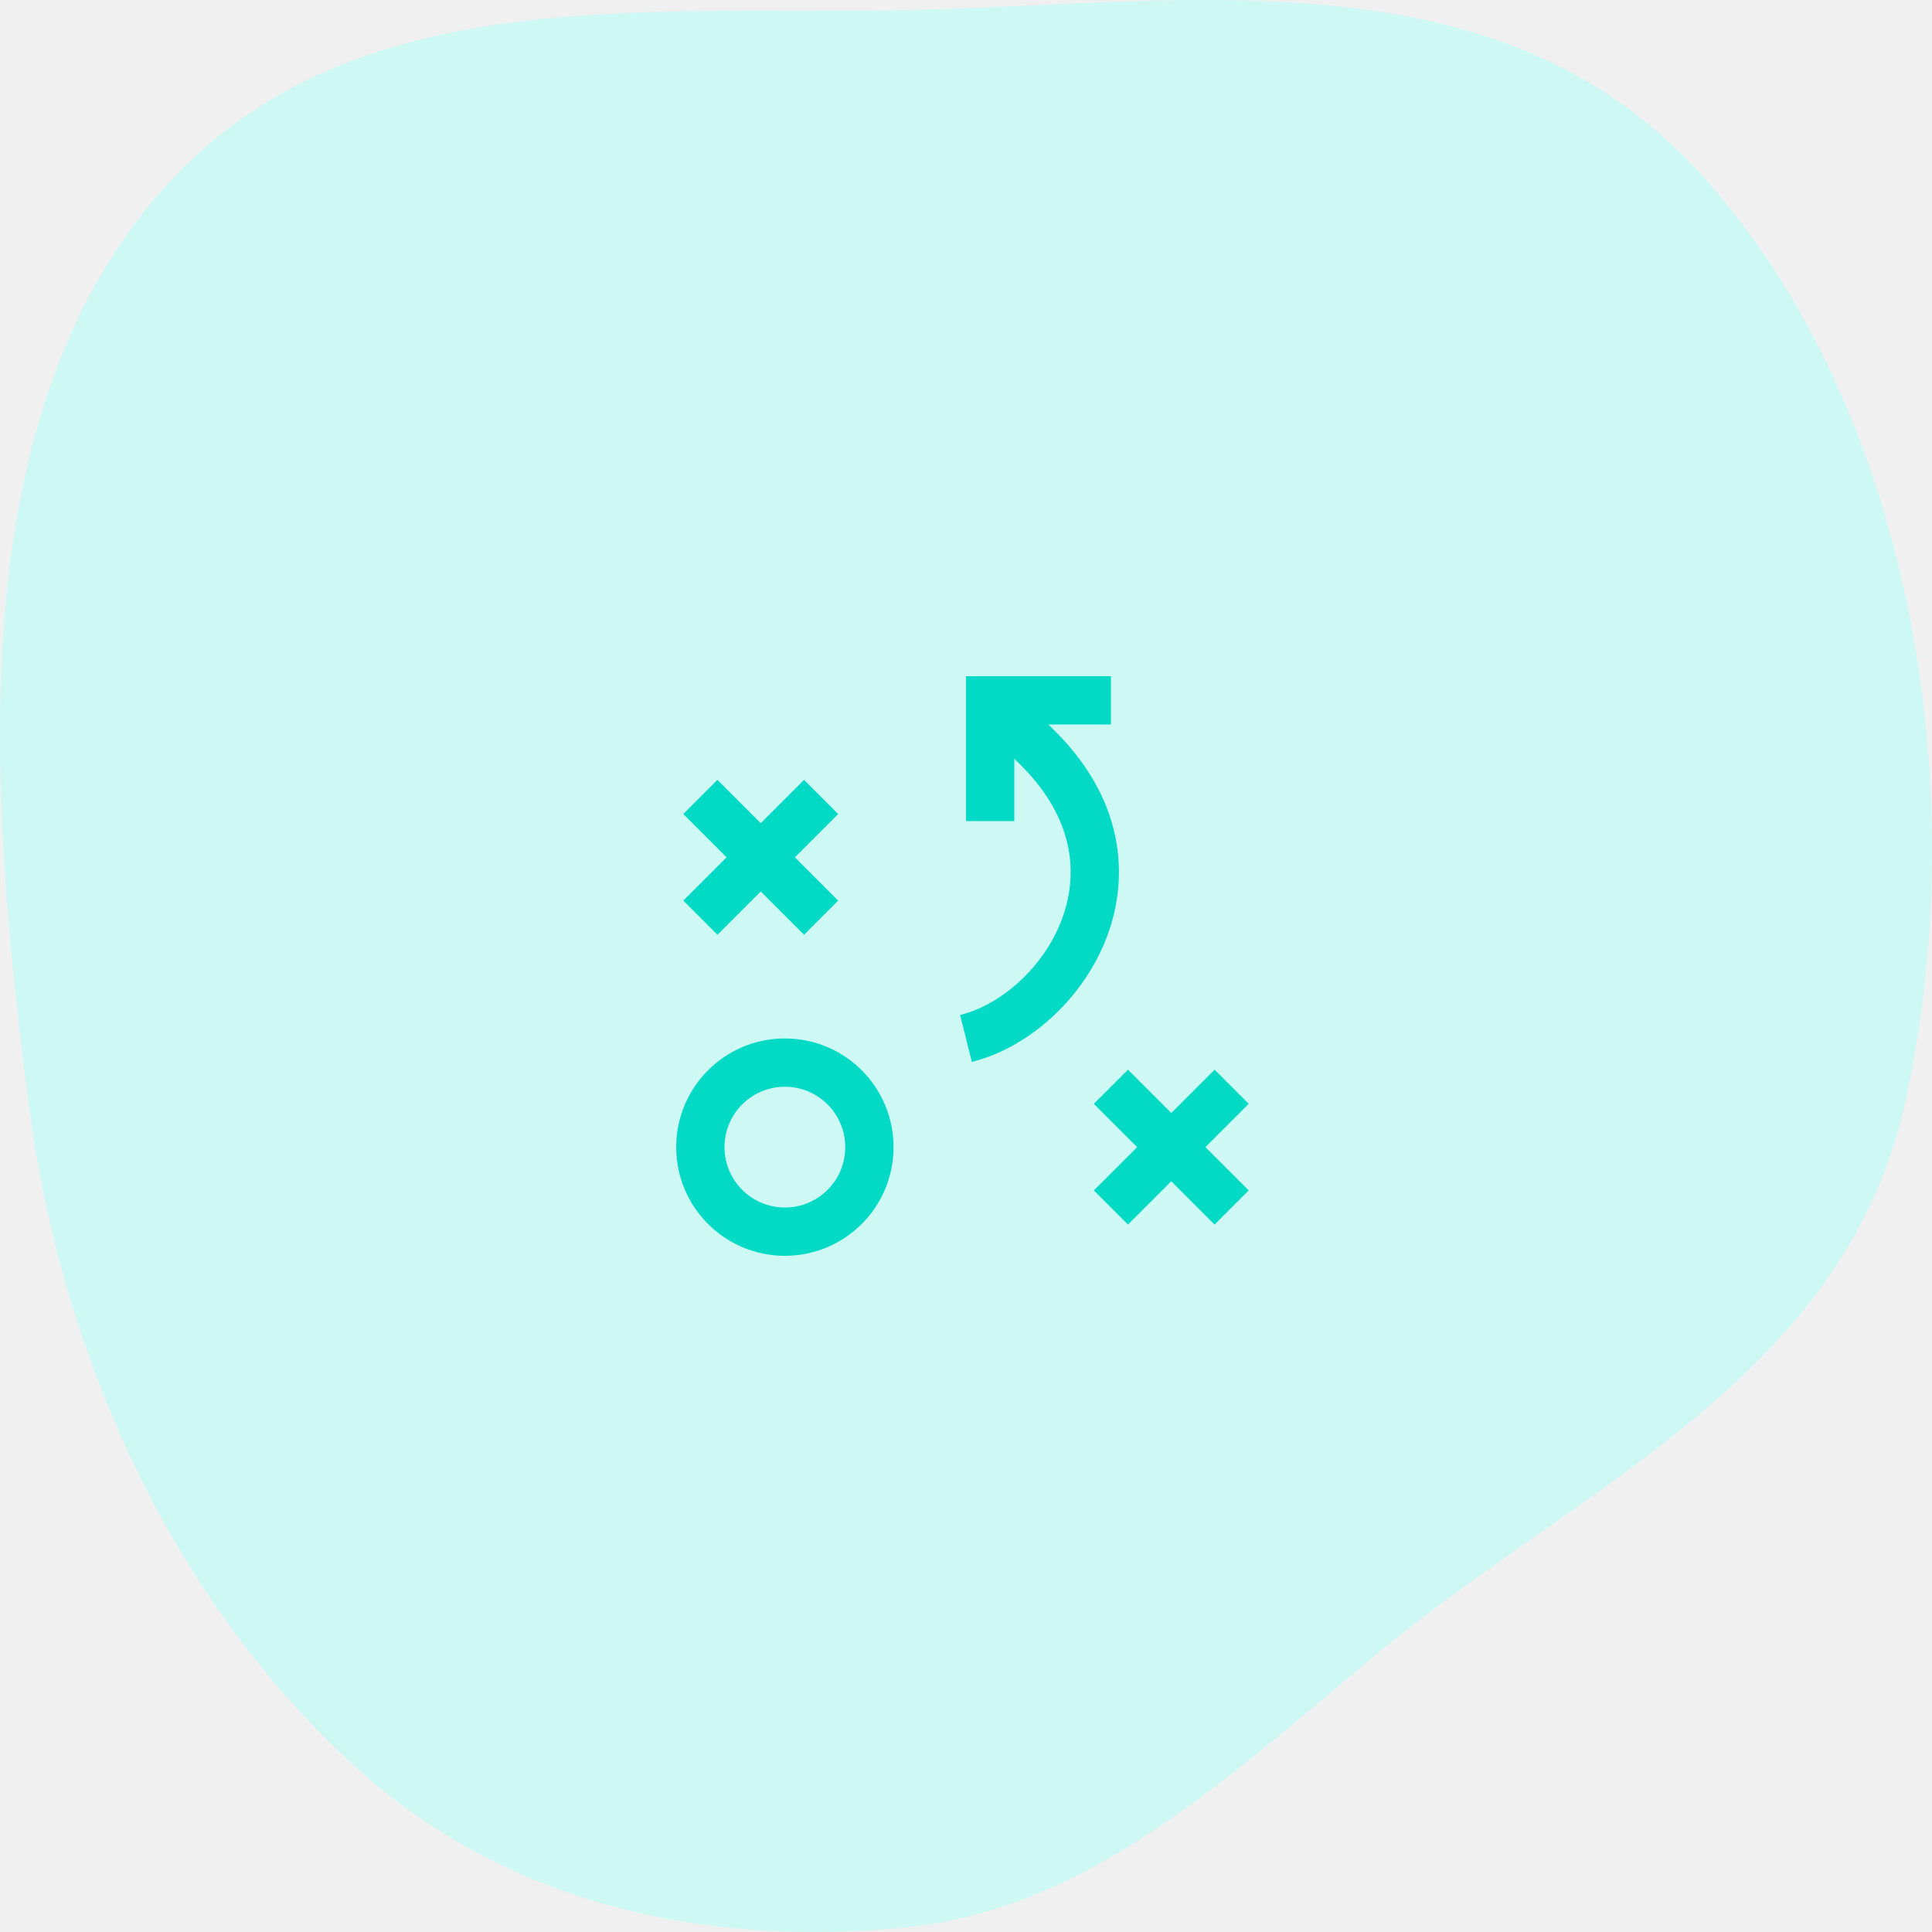
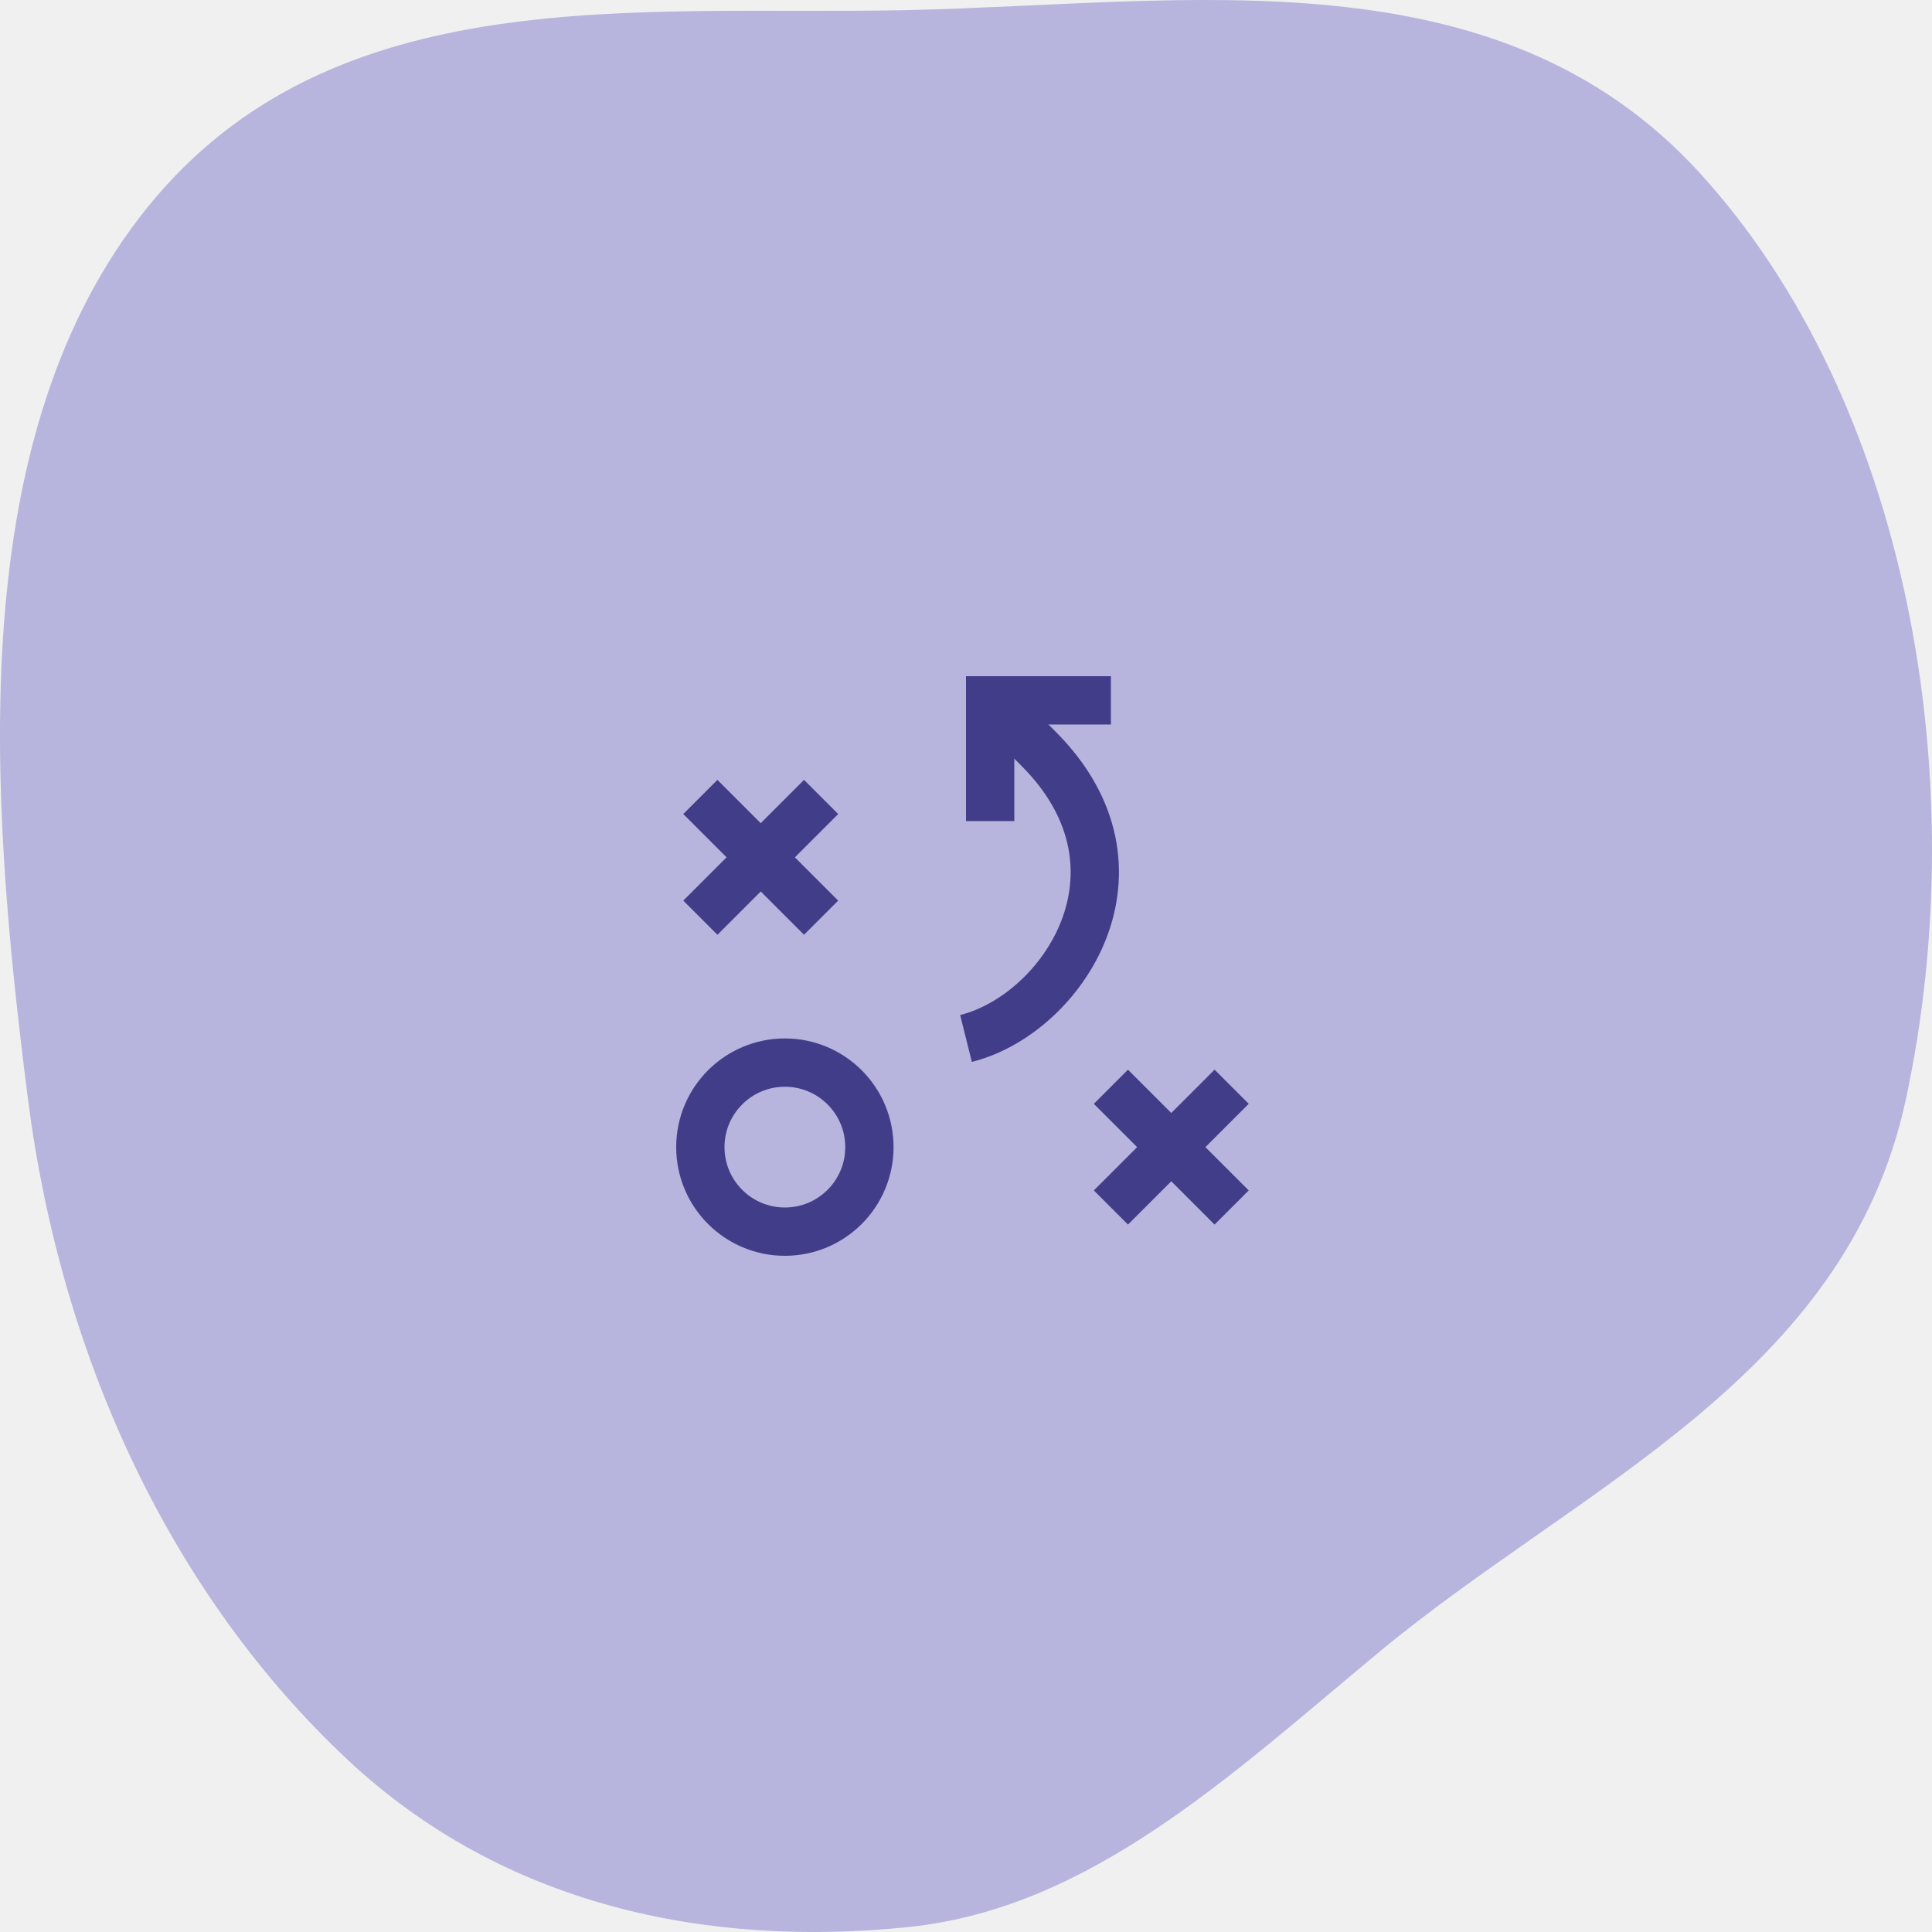
<svg xmlns="http://www.w3.org/2000/svg" width="240" height="240" viewBox="0 0 240 240" fill="none">
-   <path fillRule="evenodd" clipRule="evenodd" d="M112.901 1.251C147.447 0.484 185.839 -6.185 211.113 21.448C236.841 49.577 245.388 96.657 236.735 136.643C229.259 171.193 196.162 184.616 171.35 205.199C152.874 220.528 135.444 237.034 112.901 239.376C88.037 241.958 62.582 236.818 43.095 218.521C21.383 198.135 7.632 168.9 3.49 136.643C-1.45 98.172 -4.478 53.966 18.34 25.73C41.425 -2.835 79.351 1.996 112.901 1.251Z" fill="#CDF8F4" />
+   <path fillRule="evenodd" clipRule="evenodd" d="M112.901 1.251C147.447 0.484 185.839 -6.185 211.113 21.448C236.841 49.577 245.388 96.657 236.735 136.643C229.259 171.193 196.162 184.616 171.35 205.199C152.874 220.528 135.444 237.034 112.901 239.376C88.037 241.958 62.582 236.818 43.095 218.521C21.383 198.135 7.632 168.9 3.49 136.643C-1.45 98.172 -4.478 53.966 18.34 25.73C41.425 -2.835 79.351 1.996 112.901 1.251Z" fill="#B7B4DE" />
  <g clip-path="url(#clip0_142_879)">
-     <path d="M97.5 153C103.299 153 108 148.299 108 142.5C108 136.701 103.299 132 97.5 132C91.701 132 87 136.701 87 142.5C87 148.299 91.701 153 97.5 153Z" stroke="#03DAC6" stroke-width="6" strokeLinecap="round" strokeLinejoin="round" />
-     <path d="M87 99L102 114" stroke="#03DAC6" stroke-width="6" strokeLinecap="round" strokeLinejoin="round" />
-     <path d="M102 99L87 114" stroke="#03DAC6" stroke-width="6" strokeLinecap="round" strokeLinejoin="round" />
-     <path d="M138 135L153 150" stroke="#03DAC6" stroke-width="6" strokeLinecap="round" strokeLinejoin="round" />
-     <path d="M153 135L138 150" stroke="#03DAC6" stroke-width="6" strokeLinecap="round" strokeLinejoin="round" />
-     <path d="M123 102V87H138" stroke="#03DAC6" stroke-width="6" strokeLinecap="round" strokeLinejoin="round" />
-     <path d="M123 87L129 93C144 108 132 126 120 129" stroke="#03DAC6" stroke-width="6" strokeLinecap="round" strokeLinejoin="round" />
+     <path d="M97.5 153C103.299 153 108 148.299 108 142.5C108 136.701 103.299 132 97.5 132C91.701 132 87 136.701 87 142.5C87 148.299 91.701 153 97.5 153Z" stroke="#423D89" stroke-width="6" strokeLinecap="round" strokeLinejoin="round" />
+     <path d="M87 99L102 114" stroke="#423D89" stroke-width="6" strokeLinecap="round" strokeLinejoin="round" />
+     <path d="M102 99L87 114" stroke="#423D89" stroke-width="6" strokeLinecap="round" strokeLinejoin="round" />
+     <path d="M138 135L153 150" stroke="#423D89" stroke-width="6" strokeLinecap="round" strokeLinejoin="round" />
+     <path d="M153 135L138 150" stroke="#423D89" stroke-width="6" strokeLinecap="round" strokeLinejoin="round" />
+     <path d="M123 102V87H138" stroke="#423D89" stroke-width="6" strokeLinecap="round" strokeLinejoin="round" />
+     <path d="M123 87L129 93C144 108 132 126 120 129" stroke="#423D89" stroke-width="6" strokeLinecap="round" strokeLinejoin="round" />
  </g>
  <defs>
    <clipPath id="clip0_142_879">
      <rect width="96" height="96" fill="white" transform="translate(72 72)" />
    </clipPath>
  </defs>
</svg>
